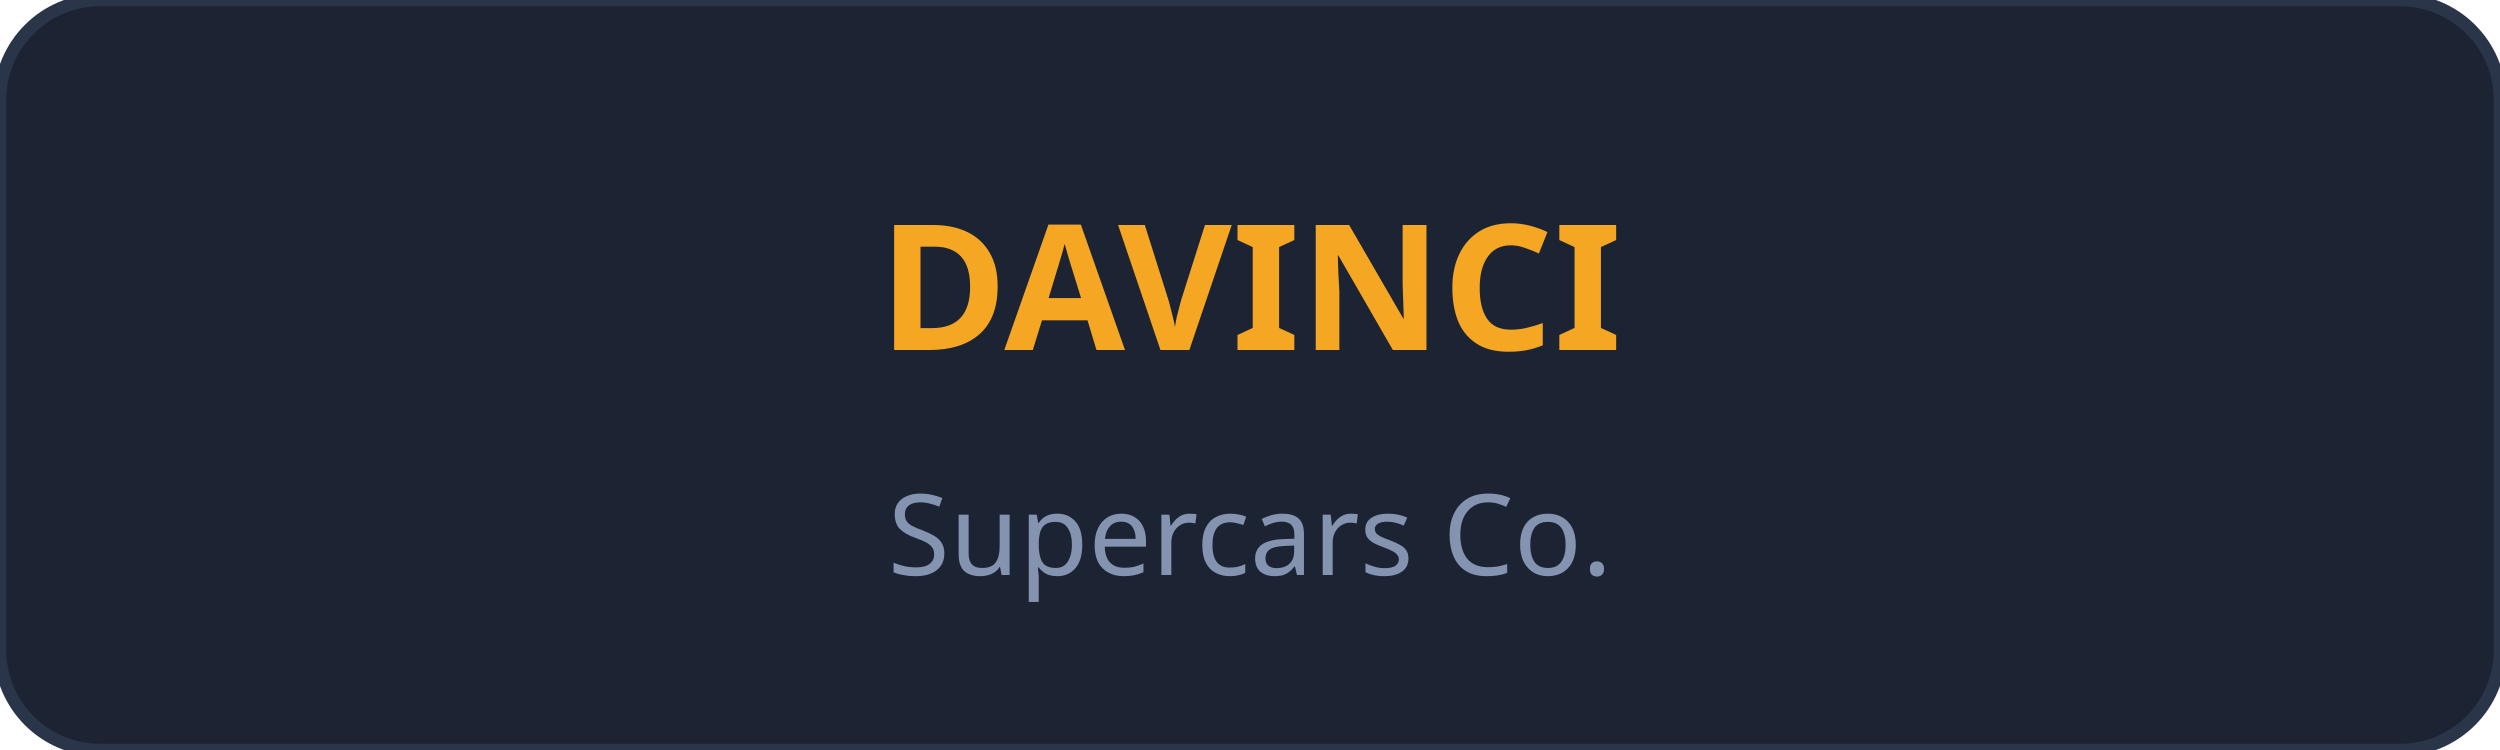
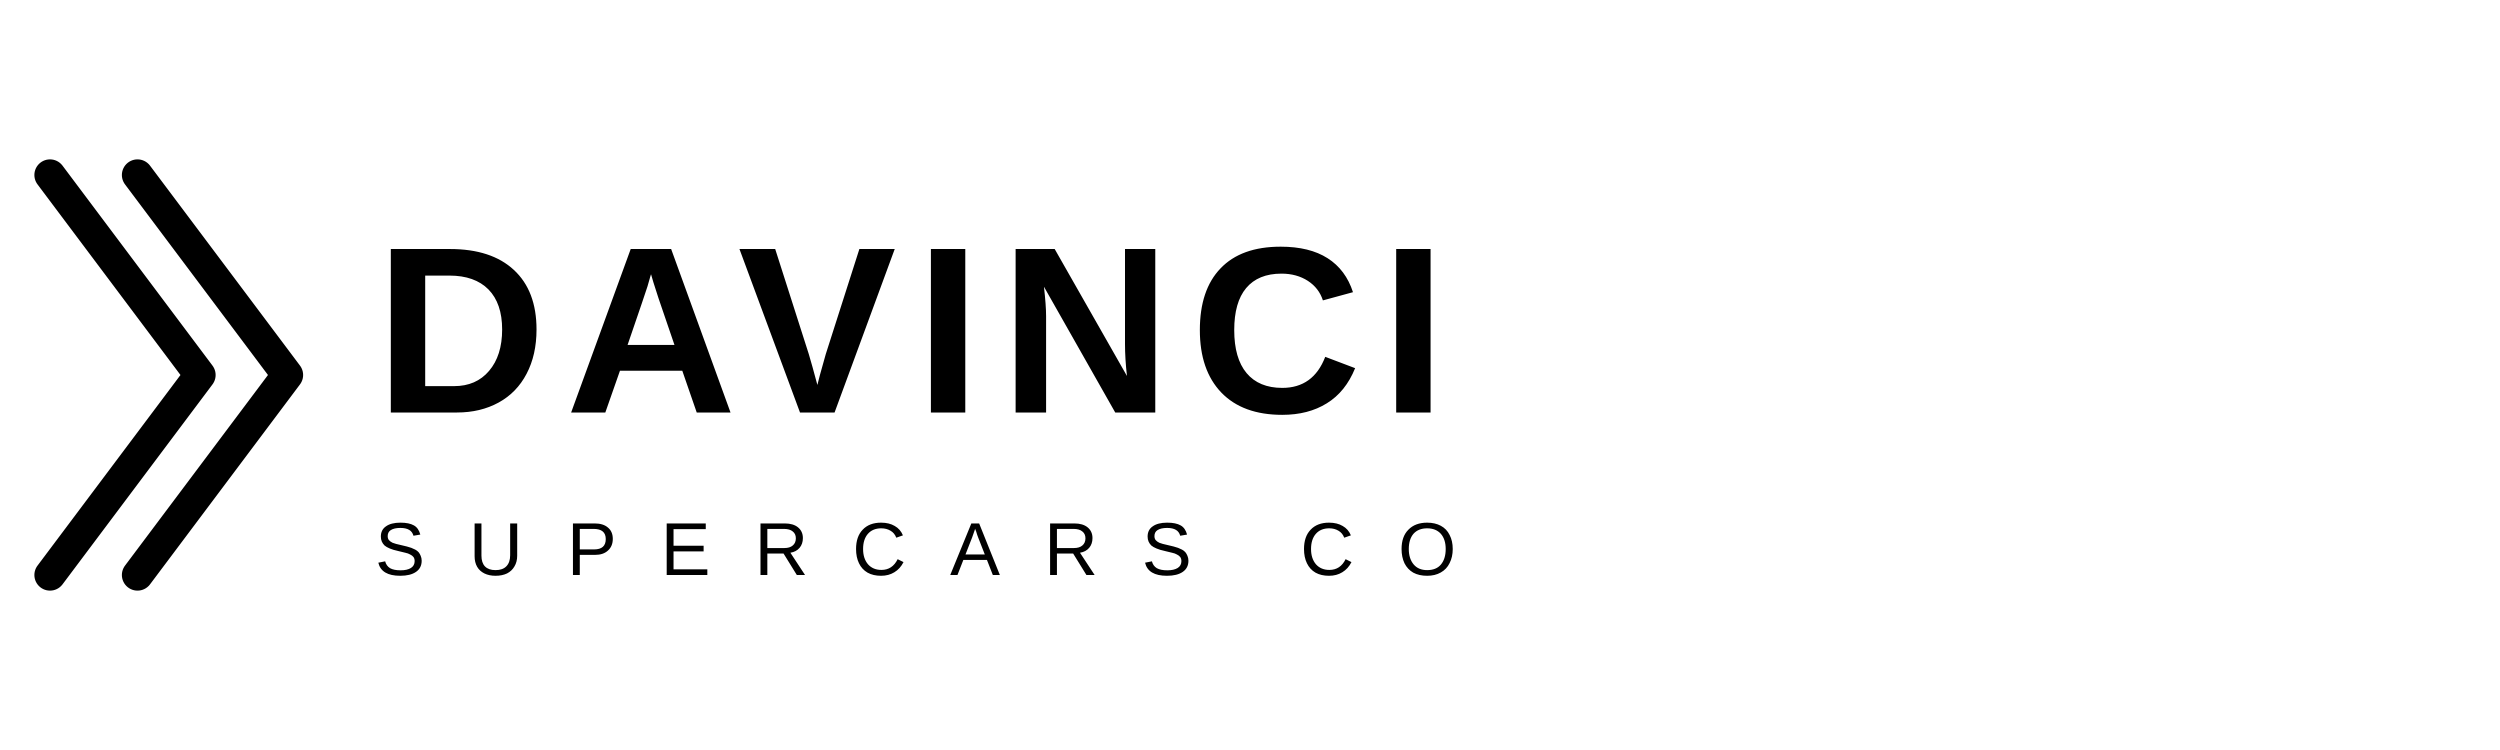
- <svg xmlns="http://www.w3.org/2000/svg" width="200" height="60" viewBox="0 0 200 60">
-   <rect width="200" height="60" rx="8" fill="#1c2333" stroke="#2a3549" stroke-width="1" />
-   <text x="100" y="28" text-anchor="middle" fill="#f5a623" font-family="sans-serif" font-weight="800" font-size="14">DAVINCI</text>
-   <text x="100" y="46" text-anchor="middle" fill="#8494b0" font-family="sans-serif" font-size="9">Supercars Co.</text>
+ <svg xmlns="http://www.w3.org/2000/svg" viewBox="0 0 200 60" fill="none">
+   <polyline points="4,14 16,30 4,46" fill="none" stroke="#000" stroke-width="2.5" stroke-linejoin="round" stroke-linecap="round" />
+   <polyline points="11,14 23,30 11,46" fill="none" stroke="#000" stroke-width="2.5" stroke-linejoin="round" stroke-linecap="round" />
+   <text x="30" y="33" font-family="Arial Black, Arial, sans-serif" font-size="19" font-weight="900" letter-spacing="1.5" fill="#000">DAVINCI</text>
+   <text x="30" y="46" font-family="Arial, sans-serif" font-size="6" font-weight="400" letter-spacing="3.5" fill="#000">SUPERCARS CO</text>
</svg>
